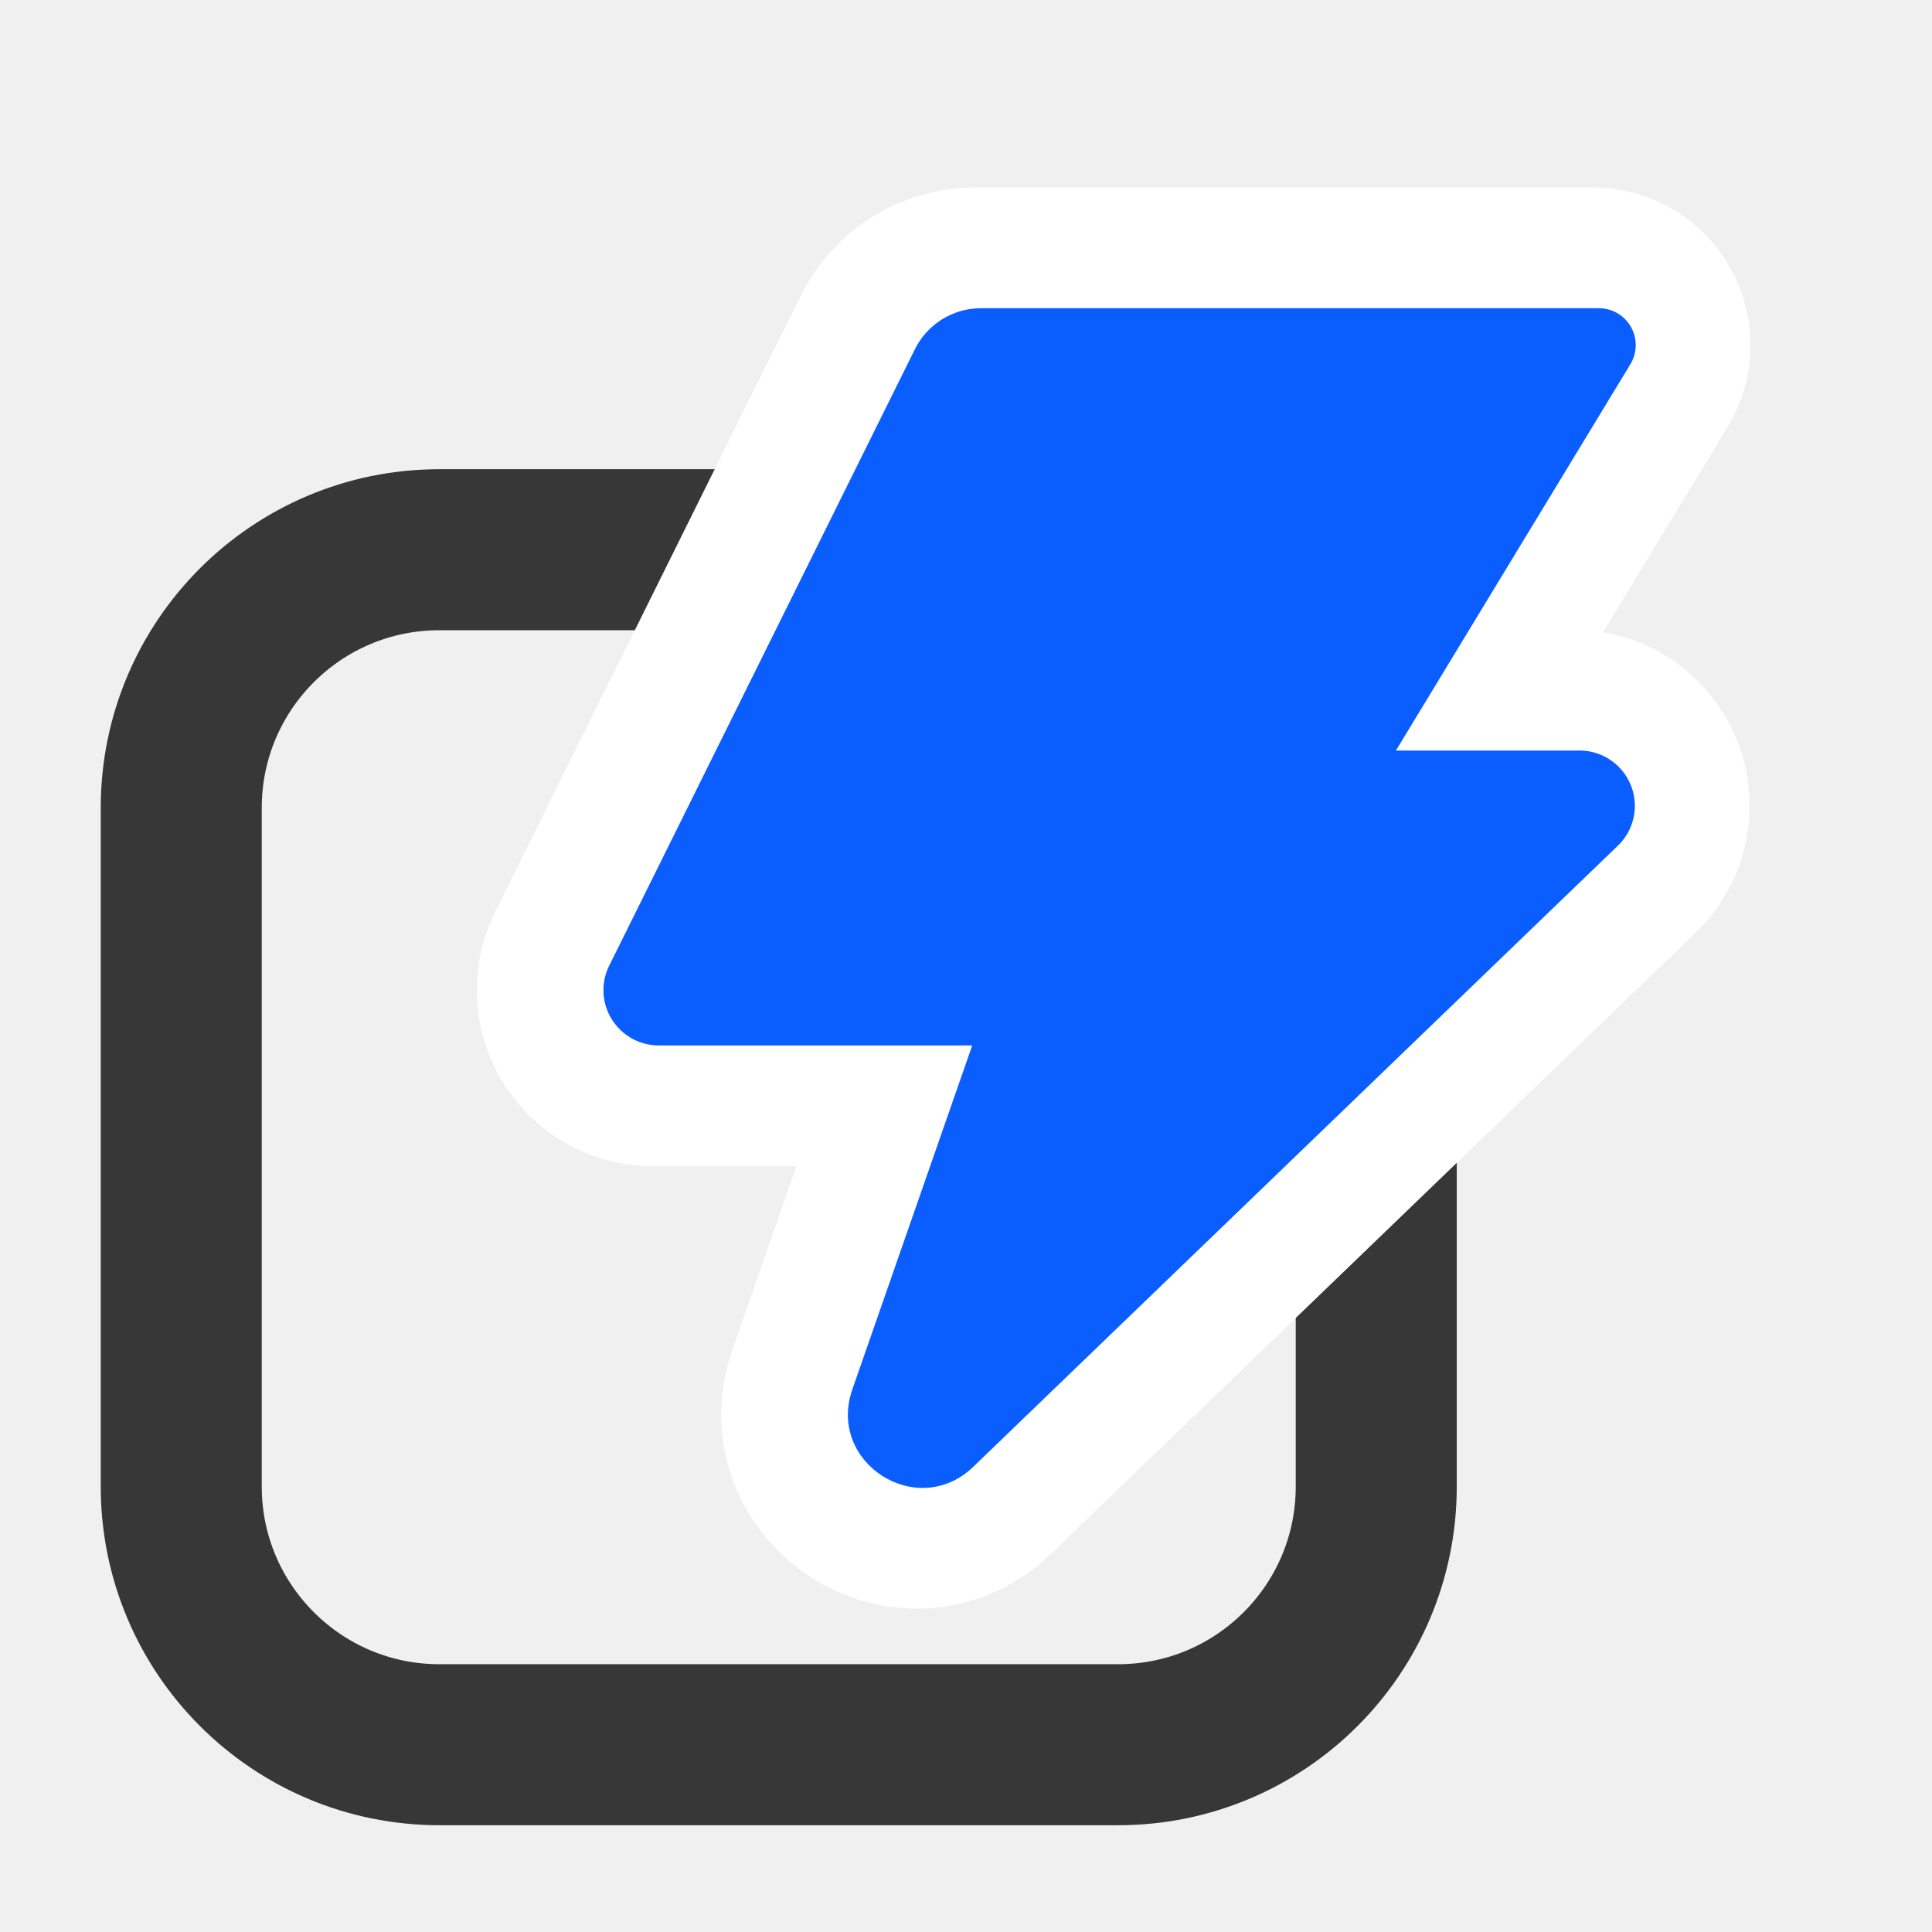
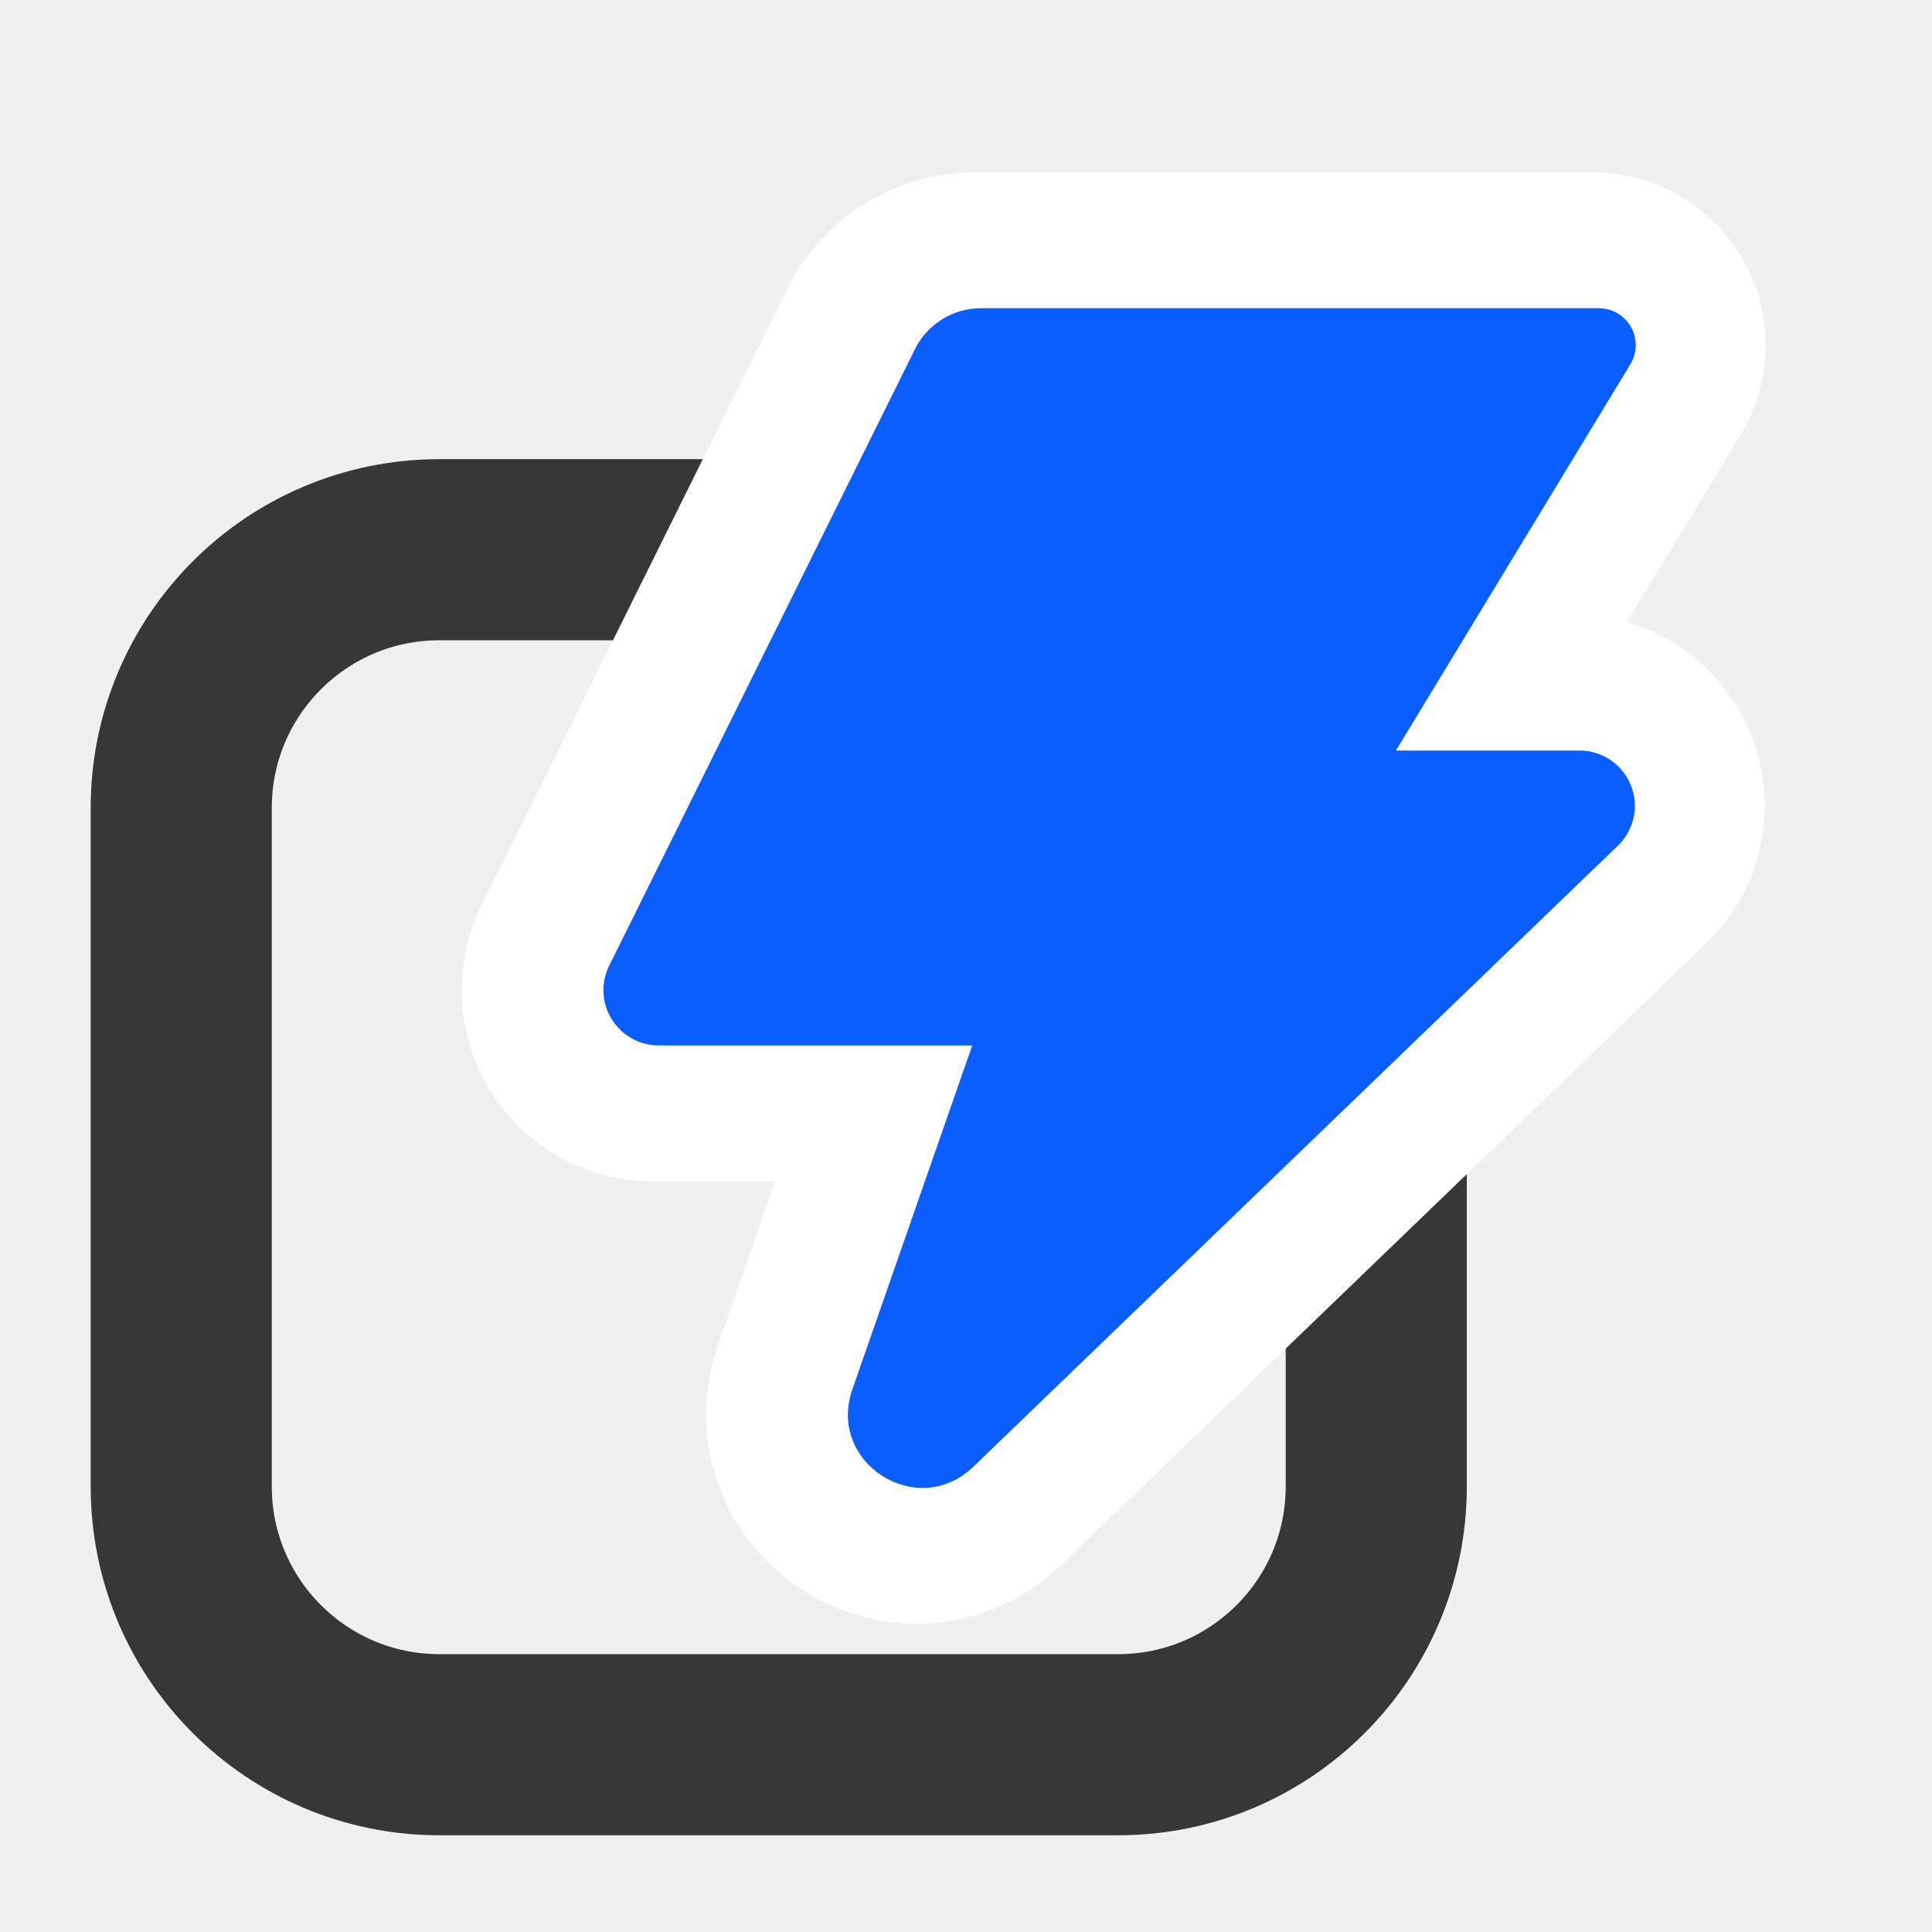
<svg xmlns="http://www.w3.org/2000/svg" width="32" height="32" viewBox="-2 -2.1 32 32" fill="none">
  <g id="Content_STROKE">
-     <path id="Vector" d="M16.519 7.005H5.278C2.916 7.005 1.002 8.919 1.002 11.28V22.522C1.002 24.883 2.916 26.798 5.278 26.798H16.519C18.881 26.798 20.795 24.883 20.795 22.522V11.28C20.795 8.919 18.881 7.005 16.519 7.005Z" stroke="#373737" stroke-width="2.667" stroke-miterlimit="10" />
-     <path id="Vector_2" d="M14.15 3.005H24.384C24.721 3.005 24.995 3.279 24.995 3.616C24.995 3.728 24.964 3.838 24.906 3.933L21.023 10.331H24.064C24.57 10.332 24.98 10.742 24.98 11.248C24.979 11.496 24.878 11.734 24.699 11.906L14.02 22.196C13.095 23.087 11.597 22.129 12.019 20.914L14.005 15.216H8.813C8.307 15.215 7.897 14.805 7.897 14.3C7.897 14.159 7.93 14.02 7.992 13.893L13.056 3.684C13.262 3.268 13.685 3.005 14.15 3.005Z" fill="white" stroke="white" stroke-width="4.000" stroke-miterlimit="10" />
+     <path id="Vector" d="M16.519 7.005H5.278C2.916 7.005 1.002 8.919 1.002 11.28V22.522C1.002 24.883 2.916 26.798 5.278 26.798H16.519C18.881 26.798 20.795 24.883 20.795 22.522V11.28C20.795 8.919 18.881 7.005 16.519 7.005Z" stroke="#373737" stroke-width="3.000" stroke-miterlimit="10" />
+     <path id="Vector_2" d="M14.15 3.005H24.384C24.721 3.005 24.995 3.279 24.995 3.616C24.995 3.728 24.964 3.838 24.906 3.933L21.023 10.331H24.064C24.57 10.332 24.98 10.742 24.98 11.248C24.979 11.496 24.878 11.734 24.699 11.906L14.02 22.196C13.095 23.087 11.597 22.129 12.019 20.914L14.005 15.216H8.813C8.307 15.215 7.897 14.805 7.897 14.3C7.897 14.159 7.93 14.02 7.992 13.893L13.056 3.684C13.262 3.268 13.685 3.005 14.15 3.005Z" fill="white" stroke="white" stroke-width="4.500" stroke-miterlimit="10" />
    <path id="Vector_3" d="M14.248 3.005H24.483C24.82 3.005 25.093 3.279 25.093 3.616C25.093 3.728 25.062 3.838 25.004 3.933L21.121 10.331H24.163C24.668 10.332 25.078 10.742 25.078 11.248C25.078 11.496 24.977 11.734 24.798 11.906L14.119 22.196C13.193 23.087 11.695 22.129 12.117 20.914L14.103 15.216H8.911C8.405 15.215 7.995 14.805 7.995 14.3C7.995 14.159 8.028 14.02 8.091 13.893L13.154 3.684C13.36 3.268 13.784 3.005 14.248 3.005Z" fill="#0A5DFF" />
  </g>
</svg>
